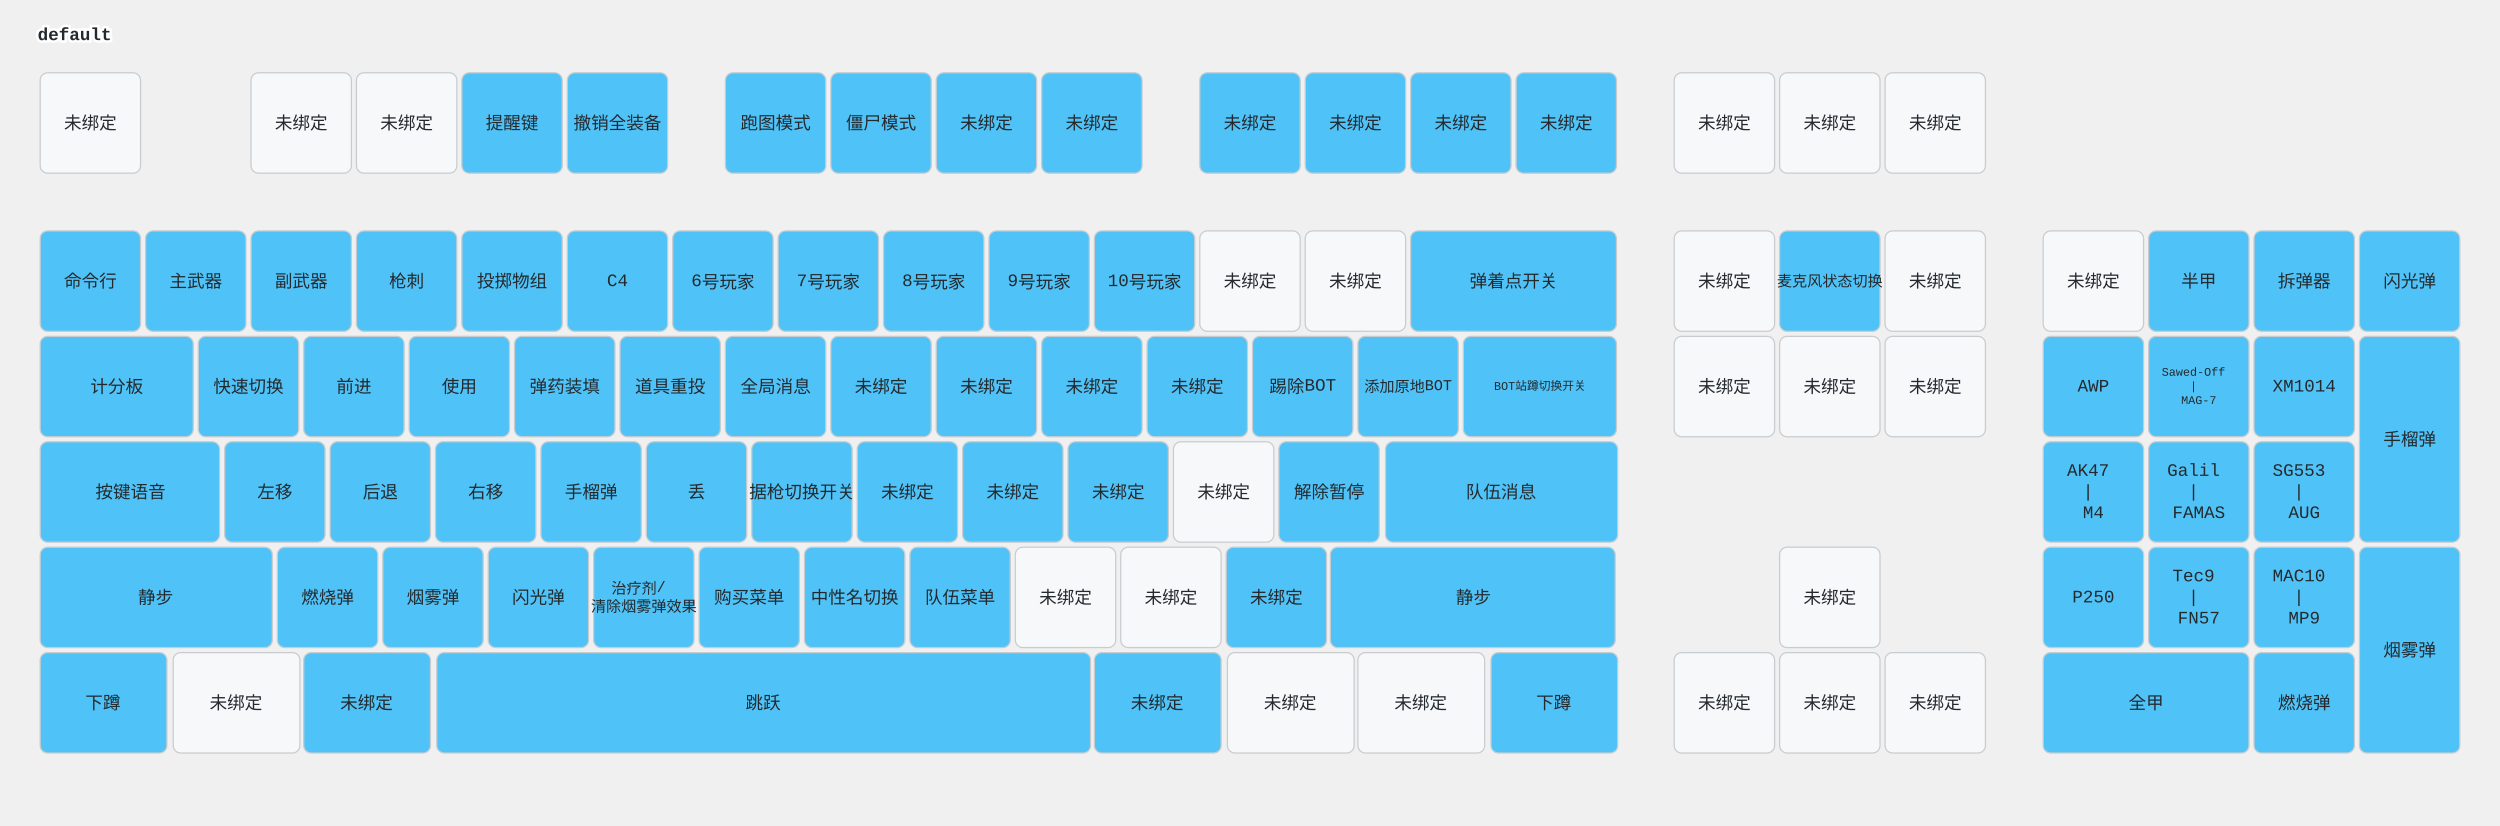
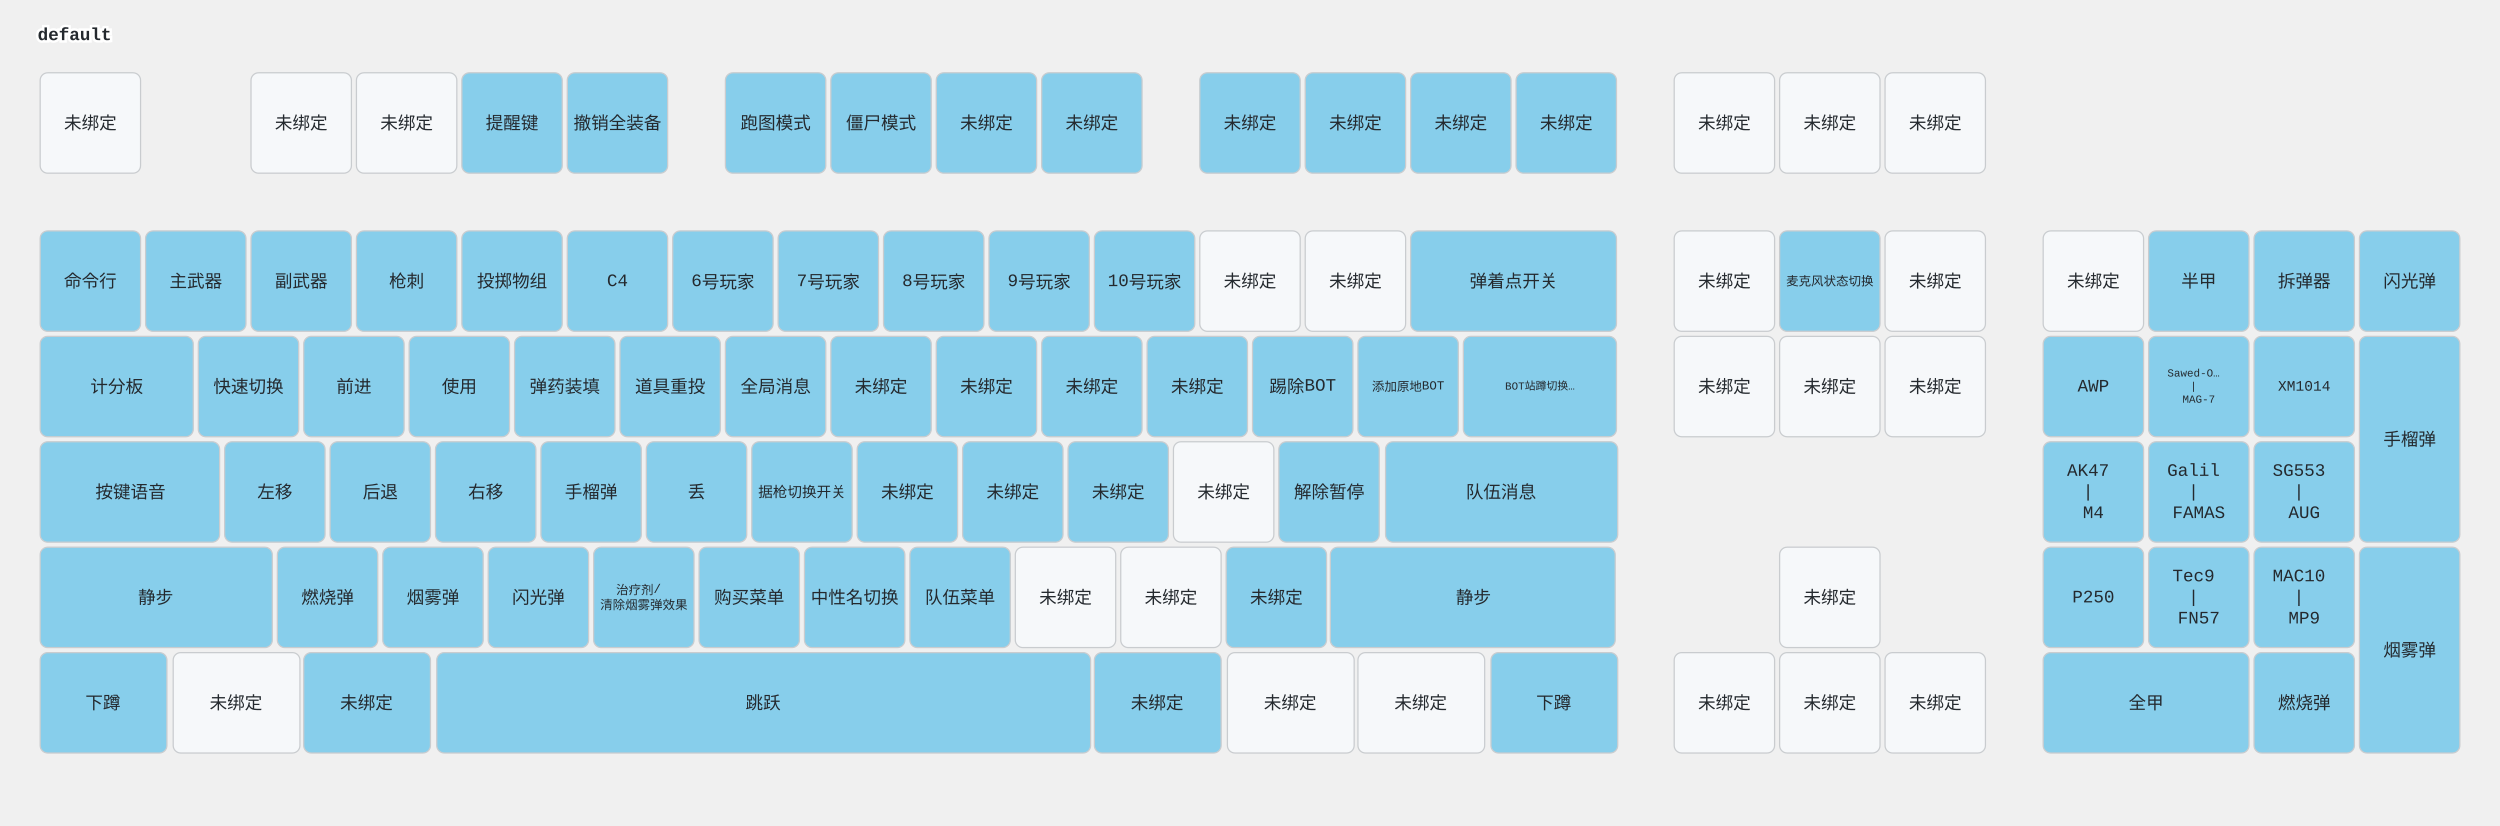
<svg xmlns="http://www.w3.org/2000/svg" width="1992" height="658" viewBox="0 0 1992 658" class="keymap">
  <style>/* inherit to force styles through use tags */
svg path {
    fill: inherit;
}

/* font and background color specifications */
svg.keymap {
    font-family: SFMono-Regular,Consolas,Liberation Mono,Menlo,monospace;
    font-size: 14px;
    font-kerning: normal;
    text-rendering: optimizeLegibility;
    fill: #24292e;
}

/* default key styling */
rect.key {
    fill: #f6f8fa;
}

rect.key, rect.combo {
    stroke: #c9cccf;
    stroke-width: 1;
}

/* default key side styling, only used is draw_key_sides is set */
rect.side {
    filter: brightness(90%);
}

/* color accent for combo boxes */
rect.combo, rect.combo-separate {
    fill: #cdf;
}

/* color accent for held keys */
rect.held, rect.combo.held {
    fill: #fdd;
}

/* color accent for ghost (optional) keys */
rect.ghost, rect.combo.ghost {
    stroke-dasharray: 4, 4;
    stroke-width: 2;
}

text {
    text-anchor: middle;
    dominant-baseline: middle;
}

/* styling for layer labels */
text.label {
    font-weight: bold;
    text-anchor: start;
    stroke: white;
    stroke-width: 4;
    paint-order: stroke;
}

/* styling for optional footer */
text.footer {
    text-anchor: end;
    dominant-baseline: auto;
    stroke: white;
    stroke-width: 4;
    paint-order: stroke;
}

/* styling for combo tap, and key non-tap label text */
text.combo, text.hold, text.shifted, text.left, text.right, text.tl, text.tr, text.bl, text.br {
    font-size: 11px;
}

text.hold, text.bl, text.br {
    text-anchor: middle;
    dominant-baseline: auto;
}

text.shifted, text.tl, text.tr {
    text-anchor: middle;
    dominant-baseline: hanging;
}

text.left, text.tl, text.bl {
    text-anchor: start;
}

text.right, text.tr, text.br {
    text-anchor: end;
}

text.layer-activator {
    text-decoration: underline;
}

/* styling for hold/shifted label text in combo box */
text.combo.hold, text.combo.shifted, text.combo.left, text.combo.right {
    font-size: 8px;
}

/* lighter symbol for transparent keys */
text.trans {
    fill: #7b7e81;
}

/* styling for combo dendrons */
path.combo {
    stroke-width: 1;
    stroke: gray;
    fill: none;
}

/* Start Tabler Icons Cleanup */
/* cannot use height/width with glyphs */
.icon-tabler &gt; path {
    fill: inherit;
    stroke: inherit;
    stroke-width: 2;
}
/* hide tabler's default box */
.icon-tabler &gt; path[stroke="none"][fill="none"] {
    visibility: hidden;
}
/* End Tabler Icons Cleanup */

.key .legend {
  font-weight: bold;
}
rect.key.bound {
-   fill: #4FC3F7;
+   fill: #87CEEB;
}</style>
  <g transform="translate(30, 0)" class="layer-default">
    <text x="0" y="28" class="label" id="default">default</text>
    <g transform="translate(0, 56)">
      <g transform="translate(42, 42)" class="key keypos-0">
        <rect rx="6" ry="6" x="-40" y="-40" width="80" height="80" class="key" />
        <text x="0" y="0" class="key tap">未绑定</text>
      </g>
      <g transform="translate(210, 42)" class="key keypos-1">
        <rect rx="6" ry="6" x="-40" y="-40" width="80" height="80" class="key" />
        <text x="0" y="0" class="key tap">未绑定</text>
      </g>
      <g transform="translate(294, 42)" class="key keypos-2">
        <rect rx="6" ry="6" x="-40" y="-40" width="80" height="80" class="key" />
        <text x="0" y="0" class="key tap">未绑定</text>
      </g>
      <g transform="translate(378, 42)" class="key bound keypos-3">
        <rect rx="6" ry="6" x="-40" y="-40" width="80" height="80" class="key bound" />
        <text x="0" y="0" class="key bound tap">提醒键</text>
      </g>
      <g transform="translate(462, 42)" class="key bound keypos-4">
        <rect rx="6" ry="6" x="-40" y="-40" width="80" height="80" class="key bound" />
        <text x="0" y="0" class="key bound tap">撤销全装备</text>
      </g>
      <g transform="translate(588, 42)" class="key bound keypos-5">
        <rect rx="6" ry="6" x="-40" y="-40" width="80" height="80" class="key bound" />
        <text x="0" y="0" class="key bound tap">跑图模式</text>
      </g>
      <g transform="translate(672, 42)" class="key bound keypos-6">
        <rect rx="6" ry="6" x="-40" y="-40" width="80" height="80" class="key bound" />
        <text x="0" y="0" class="key bound tap">僵尸模式</text>
      </g>
      <g transform="translate(756, 42)" class="key bound keypos-7">
        <rect rx="6" ry="6" x="-40" y="-40" width="80" height="80" class="key bound" />
        <text x="0" y="0" class="key bound tap">未绑定</text>
      </g>
      <g transform="translate(840, 42)" class="key bound keypos-8">
        <rect rx="6" ry="6" x="-40" y="-40" width="80" height="80" class="key bound" />
        <text x="0" y="0" class="key bound tap">未绑定</text>
      </g>
      <g transform="translate(966, 42)" class="key bound keypos-9">
        <rect rx="6" ry="6" x="-40" y="-40" width="80" height="80" class="key bound" />
        <text x="0" y="0" class="key bound tap">未绑定</text>
      </g>
      <g transform="translate(1050, 42)" class="key bound keypos-10">
        <rect rx="6" ry="6" x="-40" y="-40" width="80" height="80" class="key bound" />
        <text x="0" y="0" class="key bound tap">未绑定</text>
      </g>
      <g transform="translate(1134, 42)" class="key bound keypos-11">
        <rect rx="6" ry="6" x="-40" y="-40" width="80" height="80" class="key bound" />
        <text x="0" y="0" class="key bound tap">未绑定</text>
      </g>
      <g transform="translate(1218, 42)" class="key bound keypos-12">
        <rect rx="6" ry="6" x="-40" y="-40" width="80" height="80" class="key bound" />
        <text x="0" y="0" class="key bound tap">未绑定</text>
      </g>
      <g transform="translate(1344, 42)" class="key keypos-13">
        <rect rx="6" ry="6" x="-40" y="-40" width="80" height="80" class="key" />
        <text x="0" y="0" class="key tap">未绑定</text>
      </g>
      <g transform="translate(1428, 42)" class="key keypos-14">
        <rect rx="6" ry="6" x="-40" y="-40" width="80" height="80" class="key" />
        <text x="0" y="0" class="key tap">未绑定</text>
      </g>
      <g transform="translate(1512, 42)" class="key keypos-15">
        <rect rx="6" ry="6" x="-40" y="-40" width="80" height="80" class="key" />
        <text x="0" y="0" class="key tap">未绑定</text>
      </g>
      <g transform="translate(42, 168)" class="key bound keypos-16">
        <rect rx="6" ry="6" x="-40" y="-40" width="80" height="80" class="key bound" />
        <text x="0" y="0" class="key bound tap">命令行</text>
      </g>
      <g transform="translate(126, 168)" class="key bound keypos-17">
        <rect rx="6" ry="6" x="-40" y="-40" width="80" height="80" class="key bound" />
        <text x="0" y="0" class="key bound tap">主武器</text>
      </g>
      <g transform="translate(210, 168)" class="key bound keypos-18">
        <rect rx="6" ry="6" x="-40" y="-40" width="80" height="80" class="key bound" />
        <text x="0" y="0" class="key bound tap">副武器</text>
      </g>
      <g transform="translate(294, 168)" class="key bound keypos-19">
        <rect rx="6" ry="6" x="-40" y="-40" width="80" height="80" class="key bound" />
        <text x="0" y="0" class="key bound tap">枪刺</text>
      </g>
      <g transform="translate(378, 168)" class="key bound keypos-20">
        <rect rx="6" ry="6" x="-40" y="-40" width="80" height="80" class="key bound" />
        <text x="0" y="0" class="key bound tap">投掷物组</text>
      </g>
      <g transform="translate(462, 168)" class="key bound keypos-21">
        <rect rx="6" ry="6" x="-40" y="-40" width="80" height="80" class="key bound" />
        <text x="0" y="0" class="key bound tap">C4</text>
      </g>
      <g transform="translate(546, 168)" class="key bound keypos-22">
        <rect rx="6" ry="6" x="-40" y="-40" width="80" height="80" class="key bound" />
        <text x="0" y="0" class="key bound tap">6号玩家</text>
      </g>
      <g transform="translate(630, 168)" class="key bound keypos-23">
        <rect rx="6" ry="6" x="-40" y="-40" width="80" height="80" class="key bound" />
        <text x="0" y="0" class="key bound tap">7号玩家</text>
      </g>
      <g transform="translate(714, 168)" class="key bound keypos-24">
        <rect rx="6" ry="6" x="-40" y="-40" width="80" height="80" class="key bound" />
        <text x="0" y="0" class="key bound tap">8号玩家</text>
      </g>
      <g transform="translate(798, 168)" class="key bound keypos-25">
        <rect rx="6" ry="6" x="-40" y="-40" width="80" height="80" class="key bound" />
        <text x="0" y="0" class="key bound tap">9号玩家</text>
      </g>
      <g transform="translate(882, 168)" class="key bound keypos-26">
        <rect rx="6" ry="6" x="-40" y="-40" width="80" height="80" class="key bound" />
        <text x="0" y="0" class="key bound tap">10号玩家</text>
      </g>
      <g transform="translate(966, 168)" class="key keypos-27">
        <rect rx="6" ry="6" x="-40" y="-40" width="80" height="80" class="key" />
        <text x="0" y="0" class="key tap">未绑定</text>
      </g>
      <g transform="translate(1050, 168)" class="key keypos-28">
        <rect rx="6" ry="6" x="-40" y="-40" width="80" height="80" class="key" />
        <text x="0" y="0" class="key tap">未绑定</text>
      </g>
      <g transform="translate(1176, 168)" class="key bound keypos-29">
        <rect rx="6" ry="6" x="-82" y="-40" width="164" height="80" class="key bound" />
        <text x="0" y="0" class="key bound tap">弹着点开关</text>
      </g>
      <g transform="translate(1344, 168)" class="key keypos-30">
        <rect rx="6" ry="6" x="-40" y="-40" width="80" height="80" class="key" />
        <text x="0" y="0" class="key tap">未绑定</text>
      </g>
      <g transform="translate(1428, 168)" class="key bound keypos-31">
        <rect rx="6" ry="6" x="-40" y="-40" width="80" height="80" class="key bound" />
        <text x="0" y="0" class="key bound tap">
-           <tspan style="font-size: 86%">麦克风状态切换</tspan>
+           <tspan style="font-size: 71%">麦克风状态切换</tspan>
        </text>
      </g>
      <g transform="translate(1512, 168)" class="key keypos-32">
        <rect rx="6" ry="6" x="-40" y="-40" width="80" height="80" class="key" />
        <text x="0" y="0" class="key tap">未绑定</text>
      </g>
      <g transform="translate(1638, 168)" class="key keypos-33">
        <rect rx="6" ry="6" x="-40" y="-40" width="80" height="80" class="key" />
        <text x="0" y="0" class="key tap">未绑定</text>
      </g>
      <g transform="translate(1722, 168)" class="key bound keypos-34">
        <rect rx="6" ry="6" x="-40" y="-40" width="80" height="80" class="key bound" />
        <text x="0" y="0" class="key bound tap">半甲</text>
      </g>
      <g transform="translate(1806, 168)" class="key bound keypos-35">
        <rect rx="6" ry="6" x="-40" y="-40" width="80" height="80" class="key bound" />
        <text x="0" y="0" class="key bound tap">拆弹器</text>
      </g>
      <g transform="translate(1890, 168)" class="key bound keypos-36">
        <rect rx="6" ry="6" x="-40" y="-40" width="80" height="80" class="key bound" />
        <text x="0" y="0" class="key bound tap">闪光弹</text>
      </g>
      <g transform="translate(63, 252)" class="key bound keypos-37">
        <rect rx="6" ry="6" x="-61" y="-40" width="122" height="80" class="key bound" />
        <text x="0" y="0" class="key bound tap">计分板</text>
      </g>
      <g transform="translate(168, 252)" class="key bound keypos-38">
        <rect rx="6" ry="6" x="-40" y="-40" width="80" height="80" class="key bound" />
        <text x="0" y="0" class="key bound tap">快速切换</text>
      </g>
      <g transform="translate(252, 252)" class="key bound keypos-39">
        <rect rx="6" ry="6" x="-40" y="-40" width="80" height="80" class="key bound" />
        <text x="0" y="0" class="key bound tap">前进</text>
      </g>
      <g transform="translate(336, 252)" class="key bound keypos-40">
        <rect rx="6" ry="6" x="-40" y="-40" width="80" height="80" class="key bound" />
        <text x="0" y="0" class="key bound tap">使用</text>
      </g>
      <g transform="translate(420, 252)" class="key bound keypos-41">
        <rect rx="6" ry="6" x="-40" y="-40" width="80" height="80" class="key bound" />
        <text x="0" y="0" class="key bound tap">弹药装填</text>
      </g>
      <g transform="translate(504, 252)" class="key bound keypos-42">
        <rect rx="6" ry="6" x="-40" y="-40" width="80" height="80" class="key bound" />
        <text x="0" y="0" class="key bound tap">道具重投</text>
      </g>
      <g transform="translate(588, 252)" class="key bound keypos-43">
        <rect rx="6" ry="6" x="-40" y="-40" width="80" height="80" class="key bound" />
        <text x="0" y="0" class="key bound tap">全局消息</text>
      </g>
      <g transform="translate(672, 252)" class="key bound keypos-44">
        <rect rx="6" ry="6" x="-40" y="-40" width="80" height="80" class="key bound" />
        <text x="0" y="0" class="key bound tap">未绑定</text>
      </g>
      <g transform="translate(756, 252)" class="key bound keypos-45">
        <rect rx="6" ry="6" x="-40" y="-40" width="80" height="80" class="key bound" />
        <text x="0" y="0" class="key bound tap">未绑定</text>
      </g>
      <g transform="translate(840, 252)" class="key bound keypos-46">
        <rect rx="6" ry="6" x="-40" y="-40" width="80" height="80" class="key bound" />
        <text x="0" y="0" class="key bound tap">未绑定</text>
      </g>
      <g transform="translate(924, 252)" class="key bound keypos-47">
        <rect rx="6" ry="6" x="-40" y="-40" width="80" height="80" class="key bound" />
        <text x="0" y="0" class="key bound tap">未绑定</text>
      </g>
      <g transform="translate(1008, 252)" class="key bound keypos-48">
        <rect rx="6" ry="6" x="-40" y="-40" width="80" height="80" class="key bound" />
        <text x="0" y="0" class="key bound tap">踢除BOT</text>
      </g>
      <g transform="translate(1092, 252)" class="key bound keypos-49">
        <rect rx="6" ry="6" x="-40" y="-40" width="80" height="80" class="key bound" />
        <text x="0" y="0" class="key bound tap">
-           <tspan style="font-size: 86%">添加原地BOT</tspan>
+           <tspan style="font-size: 71%">添加原地BOT</tspan>
        </text>
      </g>
      <g transform="translate(1197, 252)" class="key bound keypos-50">
        <rect rx="6" ry="6" x="-61" y="-40" width="122" height="80" class="key bound" />
        <text x="0" y="0" class="key bound tap">
-           <tspan style="font-size: 67%">BOT站蹲切换开关</tspan>
+           <tspan style="font-size: 62%">BOT站蹲切换…</tspan>
        </text>
      </g>
      <g transform="translate(1344, 252)" class="key keypos-51">
        <rect rx="6" ry="6" x="-40" y="-40" width="80" height="80" class="key" />
        <text x="0" y="0" class="key tap">未绑定</text>
      </g>
      <g transform="translate(1428, 252)" class="key keypos-52">
        <rect rx="6" ry="6" x="-40" y="-40" width="80" height="80" class="key" />
        <text x="0" y="0" class="key tap">未绑定</text>
      </g>
      <g transform="translate(1512, 252)" class="key keypos-53">
        <rect rx="6" ry="6" x="-40" y="-40" width="80" height="80" class="key" />
        <text x="0" y="0" class="key tap">未绑定</text>
      </g>
      <g transform="translate(1638, 252)" class="key bound keypos-54">
        <rect rx="6" ry="6" x="-40" y="-40" width="80" height="80" class="key bound" />
        <text x="0" y="0" class="key bound tap">AWP</text>
      </g>
      <g transform="translate(1722, 252)" class="key bound keypos-55">
        <rect rx="6" ry="6" x="-40" y="-40" width="80" height="80" class="key bound" />
        <text x="0" y="0" class="key bound tap">
-           <tspan x="0" dy="-1.2em" style="font-size: 67%">Sawed-Off</tspan>
-           <tspan x="0" dy="1.2em" style="font-size: 67%">|</tspan>
-           <tspan x="0" dy="1.2em" style="font-size: 67%">MAG-7</tspan>
+           <tspan x="0" dy="-1.2em" style="font-size: 62%">Sawed-O…</tspan>
+           <tspan x="0" dy="1.2em" style="font-size: 62%">|</tspan>
+           <tspan x="0" dy="1.2em" style="font-size: 62%">MAG-7</tspan>
        </text>
      </g>
      <g transform="translate(1806, 252)" class="key bound keypos-56">
        <rect rx="6" ry="6" x="-40" y="-40" width="80" height="80" class="key bound" />
-         <text x="0" y="0" class="key bound tap">XM1014</text>
+         <text x="0" y="0" class="key bound tap">
+           <tspan style="font-size: 83%">XM1014</tspan>
+         </text>
      </g>
      <g transform="translate(1890, 294)" class="key bound keypos-57">
        <rect rx="6" ry="6" x="-40" y="-82" width="80" height="164" class="key bound" />
        <text x="0" y="0" class="key bound tap">手榴弹</text>
      </g>
      <g transform="translate(74, 336)" class="key bound keypos-58">
        <rect rx="6" ry="6" x="-72" y="-40" width="143" height="80" class="key bound" />
        <text x="0" y="0" class="key bound tap">按键语音</text>
      </g>
      <g transform="translate(189, 336)" class="key bound keypos-59">
        <rect rx="6" ry="6" x="-40" y="-40" width="80" height="80" class="key bound" />
        <text x="0" y="0" class="key bound tap">左移</text>
      </g>
      <g transform="translate(273, 336)" class="key bound keypos-60">
        <rect rx="6" ry="6" x="-40" y="-40" width="80" height="80" class="key bound" />
        <text x="0" y="0" class="key bound tap">后退</text>
      </g>
      <g transform="translate(357, 336)" class="key bound keypos-61">
        <rect rx="6" ry="6" x="-40" y="-40" width="80" height="80" class="key bound" />
        <text x="0" y="0" class="key bound tap">右移</text>
      </g>
      <g transform="translate(441, 336)" class="key bound keypos-62">
        <rect rx="6" ry="6" x="-40" y="-40" width="80" height="80" class="key bound" />
        <text x="0" y="0" class="key bound tap">手榴弹</text>
      </g>
      <g transform="translate(525, 336)" class="key bound keypos-63">
        <rect rx="6" ry="6" x="-40" y="-40" width="80" height="80" class="key bound" />
        <text x="0" y="0" class="key bound tap">丢</text>
      </g>
      <g transform="translate(609, 336)" class="key bound keypos-64">
        <rect rx="6" ry="6" x="-40" y="-40" width="80" height="80" class="key bound" />
-         <text x="0" y="0" class="key bound tap">据枪切换开关</text>
+         <text x="0" y="0" class="key bound tap">
+           <tspan style="font-size: 83%">据枪切换开关</tspan>
+         </text>
      </g>
      <g transform="translate(693, 336)" class="key bound keypos-65">
        <rect rx="6" ry="6" x="-40" y="-40" width="80" height="80" class="key bound" />
        <text x="0" y="0" class="key bound tap">未绑定</text>
      </g>
      <g transform="translate(777, 336)" class="key bound keypos-66">
        <rect rx="6" ry="6" x="-40" y="-40" width="80" height="80" class="key bound" />
        <text x="0" y="0" class="key bound tap">未绑定</text>
      </g>
      <g transform="translate(861, 336)" class="key bound keypos-67">
        <rect rx="6" ry="6" x="-40" y="-40" width="80" height="80" class="key bound" />
        <text x="0" y="0" class="key bound tap">未绑定</text>
      </g>
      <g transform="translate(945, 336)" class="key keypos-68">
        <rect rx="6" ry="6" x="-40" y="-40" width="80" height="80" class="key" />
        <text x="0" y="0" class="key tap">未绑定</text>
      </g>
      <g transform="translate(1029, 336)" class="key bound keypos-69">
        <rect rx="6" ry="6" x="-40" y="-40" width="80" height="80" class="key bound" />
        <text x="0" y="0" class="key bound tap">解除暂停</text>
      </g>
      <g transform="translate(1166, 336)" class="key bound keypos-70">
        <rect rx="6" ry="6" x="-92" y="-40" width="185" height="80" class="key bound" />
        <text x="0" y="0" class="key bound tap">队伍消息</text>
      </g>
      <g transform="translate(1638, 336)" class="key bound keypos-71">
        <rect rx="6" ry="6" x="-40" y="-40" width="80" height="80" class="key bound" />
        <text x="0" y="0" class="key bound tap">
          <tspan x="0" dy="-1.2em">AK47</tspan>
          <tspan x="0" dy="1.2em">|</tspan>
          <tspan x="0" dy="1.2em">M4</tspan>
        </text>
      </g>
      <g transform="translate(1722, 336)" class="key bound keypos-72">
        <rect rx="6" ry="6" x="-40" y="-40" width="80" height="80" class="key bound" />
        <text x="0" y="0" class="key bound tap">
          <tspan x="0" dy="-1.2em">Galil</tspan>
          <tspan x="0" dy="1.2em">|</tspan>
          <tspan x="0" dy="1.2em">FAMAS</tspan>
        </text>
      </g>
      <g transform="translate(1806, 336)" class="key bound keypos-73">
        <rect rx="6" ry="6" x="-40" y="-40" width="80" height="80" class="key bound" />
        <text x="0" y="0" class="key bound tap">
          <tspan x="0" dy="-1.2em">SG553</tspan>
          <tspan x="0" dy="1.2em">|</tspan>
          <tspan x="0" dy="1.2em">AUG</tspan>
        </text>
      </g>
      <g transform="translate(94, 420)" class="key bound keypos-74">
        <rect rx="6" ry="6" x="-92" y="-40" width="185" height="80" class="key bound" />
        <text x="0" y="0" class="key bound tap">静步</text>
      </g>
      <g transform="translate(231, 420)" class="key bound keypos-75">
        <rect rx="6" ry="6" x="-40" y="-40" width="80" height="80" class="key bound" />
        <text x="0" y="0" class="key bound tap">燃烧弹</text>
      </g>
      <g transform="translate(315, 420)" class="key bound keypos-76">
        <rect rx="6" ry="6" x="-40" y="-40" width="80" height="80" class="key bound" />
        <text x="0" y="0" class="key bound tap">烟雾弹</text>
      </g>
      <g transform="translate(399, 420)" class="key bound keypos-77">
        <rect rx="6" ry="6" x="-40" y="-40" width="80" height="80" class="key bound" />
        <text x="0" y="0" class="key bound tap">闪光弹</text>
      </g>
      <g transform="translate(483, 420)" class="key bound keypos-78">
        <rect rx="6" ry="6" x="-40" y="-40" width="80" height="80" class="key bound" />
        <text x="0" y="0" class="key bound tap">
-           <tspan x="0" dy="-0.6em" style="font-size: 86%">治疗剂/</tspan>
-           <tspan x="0" dy="1.2em" style="font-size: 86%">清除烟雾弹效果</tspan>
+           <tspan x="0" dy="-0.6em" style="font-size: 71%">治疗剂/</tspan>
+           <tspan x="0" dy="1.2em" style="font-size: 71%">清除烟雾弹效果</tspan>
        </text>
      </g>
      <g transform="translate(567, 420)" class="key bound keypos-79">
        <rect rx="6" ry="6" x="-40" y="-40" width="80" height="80" class="key bound" />
        <text x="0" y="0" class="key bound tap">购买菜单</text>
      </g>
      <g transform="translate(651, 420)" class="key bound keypos-80">
        <rect rx="6" ry="6" x="-40" y="-40" width="80" height="80" class="key bound" />
        <text x="0" y="0" class="key bound tap">中性名切换</text>
      </g>
      <g transform="translate(735, 420)" class="key bound keypos-81">
        <rect rx="6" ry="6" x="-40" y="-40" width="80" height="80" class="key bound" />
        <text x="0" y="0" class="key bound tap">队伍菜单</text>
      </g>
      <g transform="translate(819, 420)" class="key keypos-82">
        <rect rx="6" ry="6" x="-40" y="-40" width="80" height="80" class="key" />
        <text x="0" y="0" class="key tap">未绑定</text>
      </g>
      <g transform="translate(903, 420)" class="key keypos-83">
        <rect rx="6" ry="6" x="-40" y="-40" width="80" height="80" class="key" />
        <text x="0" y="0" class="key tap">未绑定</text>
      </g>
      <g transform="translate(987, 420)" class="key bound keypos-84">
        <rect rx="6" ry="6" x="-40" y="-40" width="80" height="80" class="key bound" />
        <text x="0" y="0" class="key bound tap">未绑定</text>
      </g>
      <g transform="translate(1144, 420)" class="key bound keypos-85">
        <rect rx="6" ry="6" x="-114" y="-40" width="227" height="80" class="key bound" />
        <text x="0" y="0" class="key bound tap">静步</text>
      </g>
      <g transform="translate(1428, 420)" class="key keypos-86">
        <rect rx="6" ry="6" x="-40" y="-40" width="80" height="80" class="key" />
        <text x="0" y="0" class="key tap">未绑定</text>
      </g>
      <g transform="translate(1638, 420)" class="key bound keypos-87">
        <rect rx="6" ry="6" x="-40" y="-40" width="80" height="80" class="key bound" />
        <text x="0" y="0" class="key bound tap">P250</text>
      </g>
      <g transform="translate(1722, 420)" class="key bound keypos-88">
        <rect rx="6" ry="6" x="-40" y="-40" width="80" height="80" class="key bound" />
        <text x="0" y="0" class="key bound tap">
          <tspan x="0" dy="-1.2em">Tec9</tspan>
          <tspan x="0" dy="1.2em">|</tspan>
          <tspan x="0" dy="1.2em">FN57</tspan>
        </text>
      </g>
      <g transform="translate(1806, 420)" class="key bound keypos-89">
        <rect rx="6" ry="6" x="-40" y="-40" width="80" height="80" class="key bound" />
        <text x="0" y="0" class="key bound tap">
          <tspan x="0" dy="-1.2em">MAC10</tspan>
          <tspan x="0" dy="1.2em">|</tspan>
          <tspan x="0" dy="1.2em">MP9</tspan>
        </text>
      </g>
      <g transform="translate(1890, 462)" class="key bound keypos-90">
        <rect rx="6" ry="6" x="-40" y="-82" width="80" height="164" class="key bound" />
        <text x="0" y="0" class="key bound tap">烟雾弹</text>
      </g>
      <g transform="translate(52, 504)" class="key bound keypos-91">
        <rect rx="6" ry="6" x="-50" y="-40" width="101" height="80" class="key bound" />
        <text x="0" y="0" class="key bound tap">下蹲</text>
      </g>
      <g transform="translate(158, 504)" class="key keypos-92">
        <rect rx="6" ry="6" x="-50" y="-40" width="101" height="80" class="key" />
        <text x="0" y="0" class="key tap">未绑定</text>
      </g>
      <g transform="translate(262, 504)" class="key bound keypos-93">
        <rect rx="6" ry="6" x="-50" y="-40" width="101" height="80" class="key bound" />
        <text x="0" y="0" class="key bound tap">未绑定</text>
      </g>
      <g transform="translate(578, 504)" class="key bound keypos-94">
        <rect rx="6" ry="6" x="-260" y="-40" width="521" height="80" class="key bound" />
        <text x="0" y="0" class="key bound tap">跳跃</text>
      </g>
      <g transform="translate(892, 504)" class="key bound keypos-95">
        <rect rx="6" ry="6" x="-50" y="-40" width="101" height="80" class="key bound" />
        <text x="0" y="0" class="key bound tap">未绑定</text>
      </g>
      <g transform="translate(998, 504)" class="key keypos-96">
        <rect rx="6" ry="6" x="-50" y="-40" width="101" height="80" class="key" />
        <text x="0" y="0" class="key tap">未绑定</text>
      </g>
      <g transform="translate(1102, 504)" class="key keypos-97">
        <rect rx="6" ry="6" x="-50" y="-40" width="101" height="80" class="key" />
        <text x="0" y="0" class="key tap">未绑定</text>
      </g>
      <g transform="translate(1208, 504)" class="key bound keypos-98">
        <rect rx="6" ry="6" x="-50" y="-40" width="101" height="80" class="key bound" />
        <text x="0" y="0" class="key bound tap">下蹲</text>
      </g>
      <g transform="translate(1344, 504)" class="key keypos-99">
        <rect rx="6" ry="6" x="-40" y="-40" width="80" height="80" class="key" />
        <text x="0" y="0" class="key tap">未绑定</text>
      </g>
      <g transform="translate(1428, 504)" class="key keypos-100">
        <rect rx="6" ry="6" x="-40" y="-40" width="80" height="80" class="key" />
        <text x="0" y="0" class="key tap">未绑定</text>
      </g>
      <g transform="translate(1512, 504)" class="key keypos-101">
        <rect rx="6" ry="6" x="-40" y="-40" width="80" height="80" class="key" />
        <text x="0" y="0" class="key tap">未绑定</text>
      </g>
      <g transform="translate(1680, 504)" class="key bound keypos-102">
        <rect rx="6" ry="6" x="-82" y="-40" width="164" height="80" class="key bound" />
        <text x="0" y="0" class="key bound tap">全甲</text>
      </g>
      <g transform="translate(1806, 504)" class="key bound keypos-103">
        <rect rx="6" ry="6" x="-40" y="-40" width="80" height="80" class="key bound" />
        <text x="0" y="0" class="key bound tap">燃烧弹</text>
      </g>
    </g>
  </g>
</svg>
